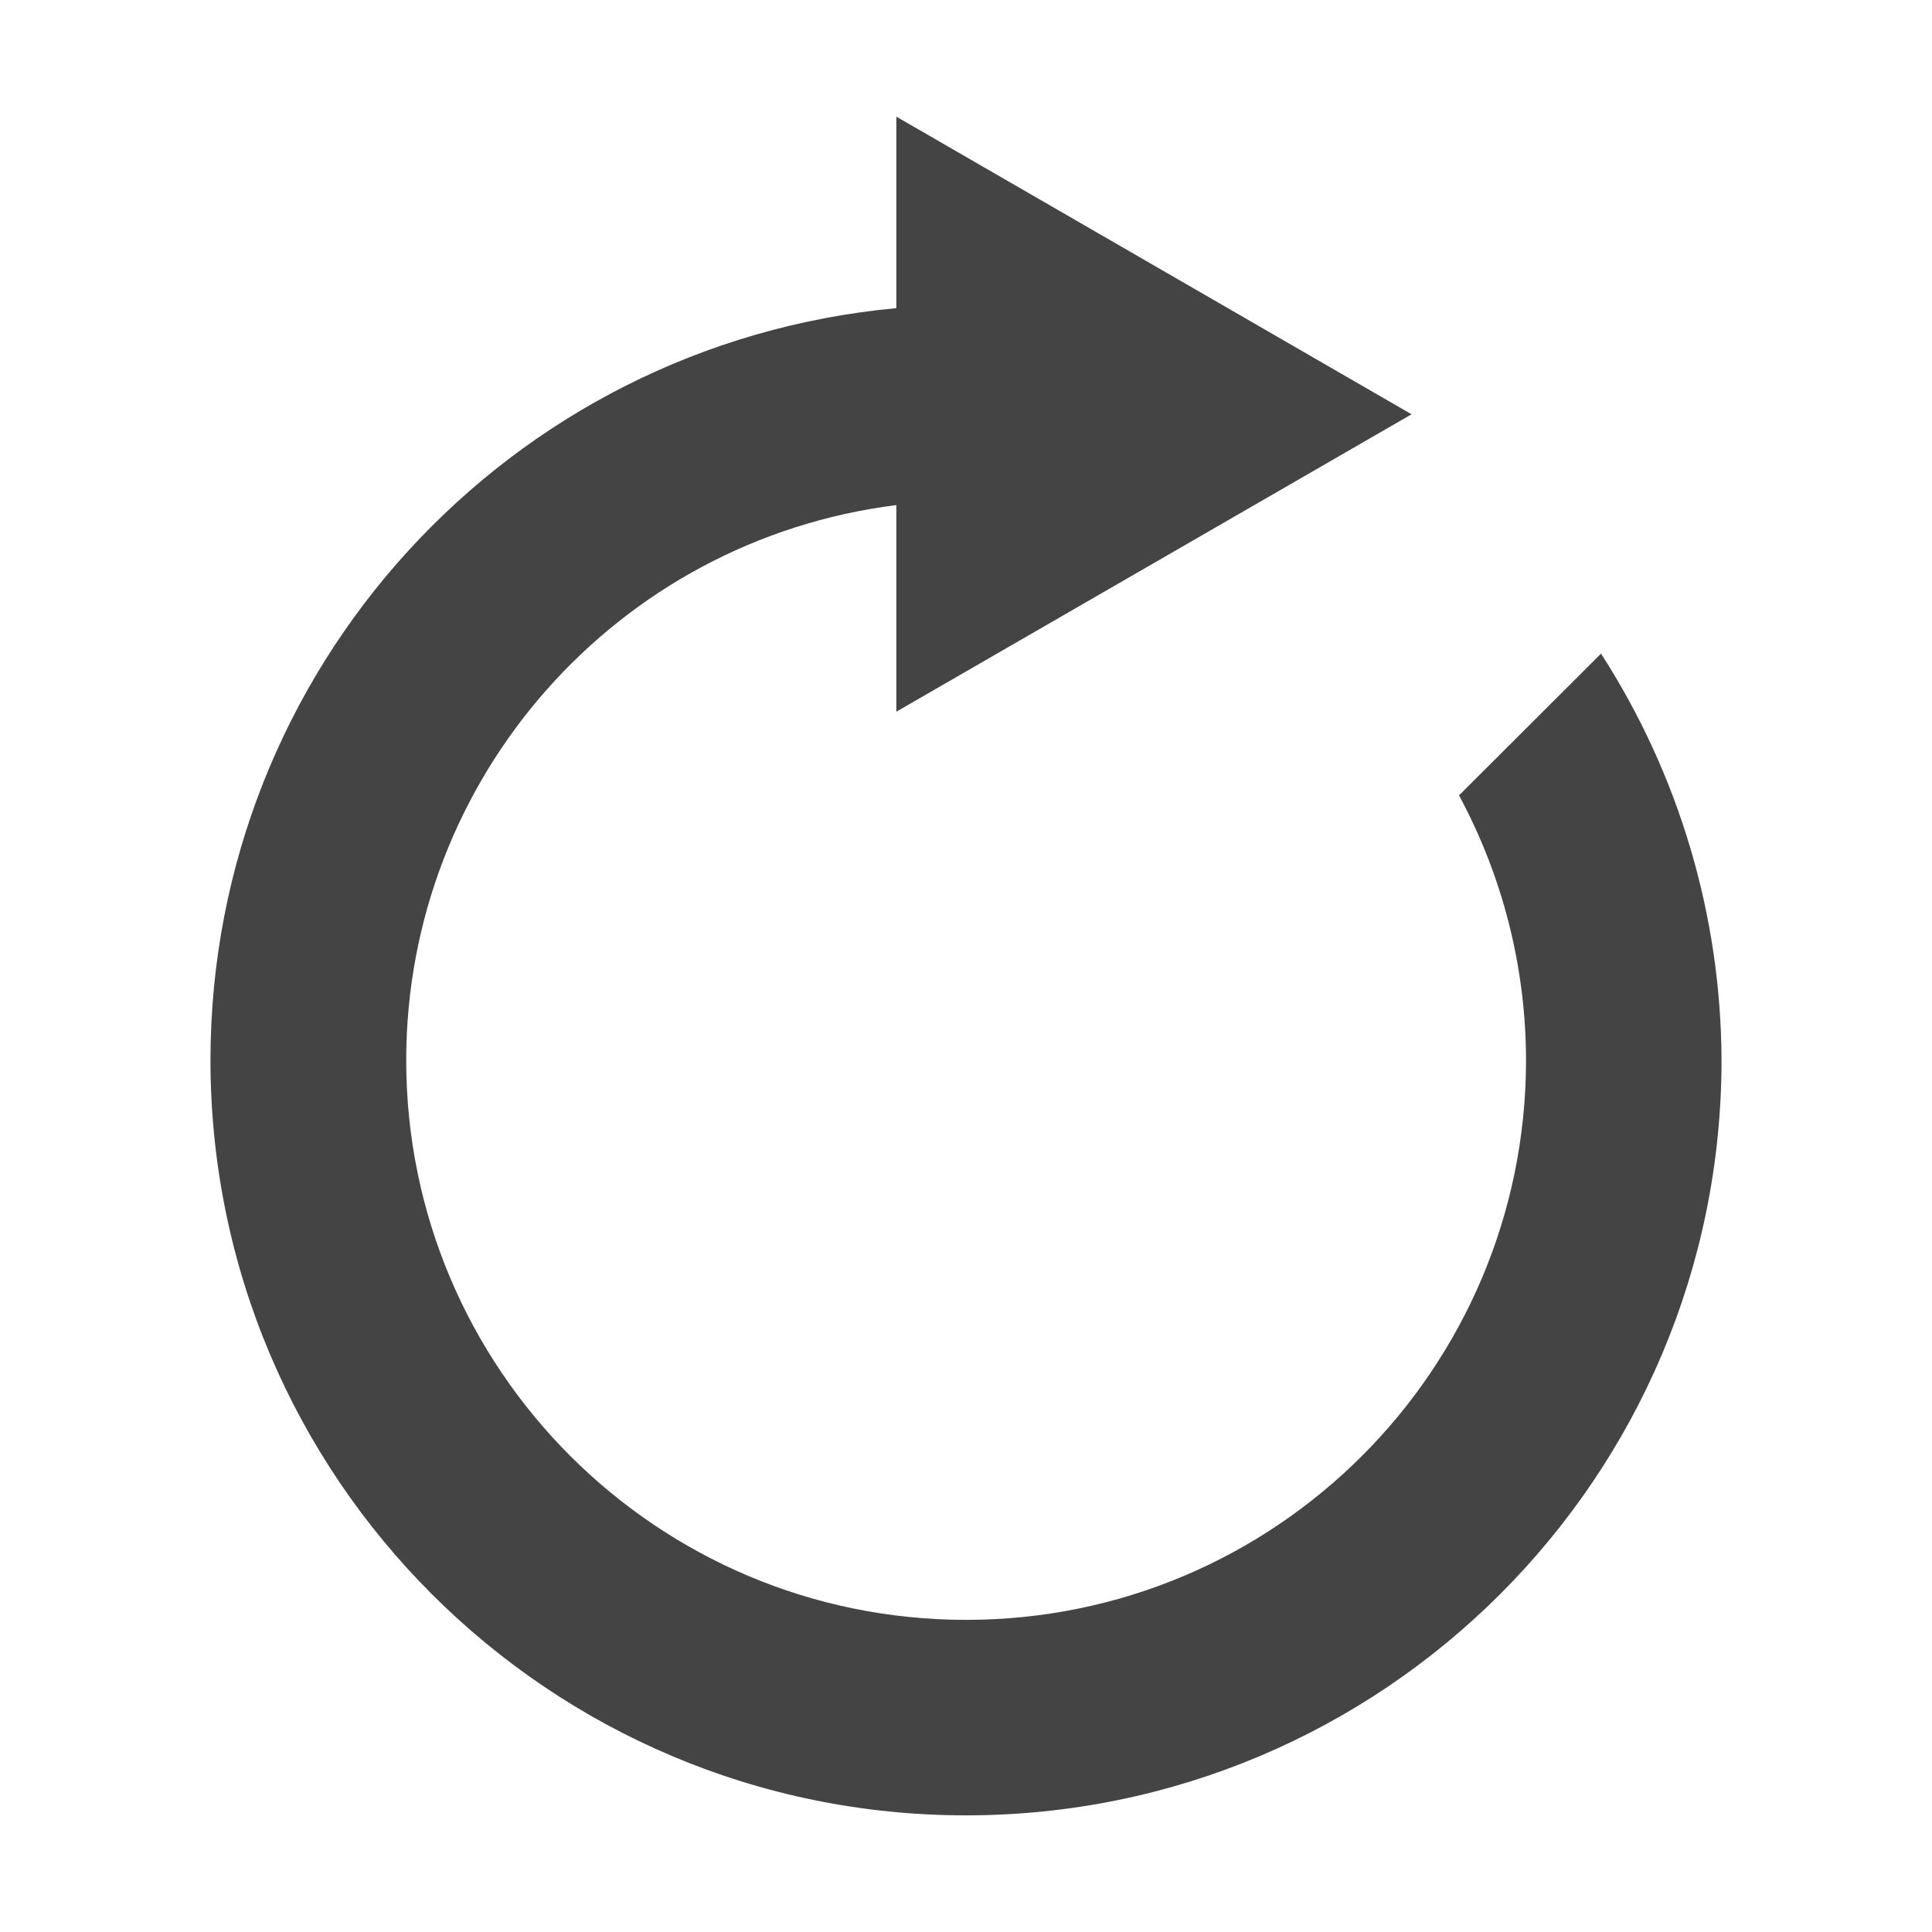
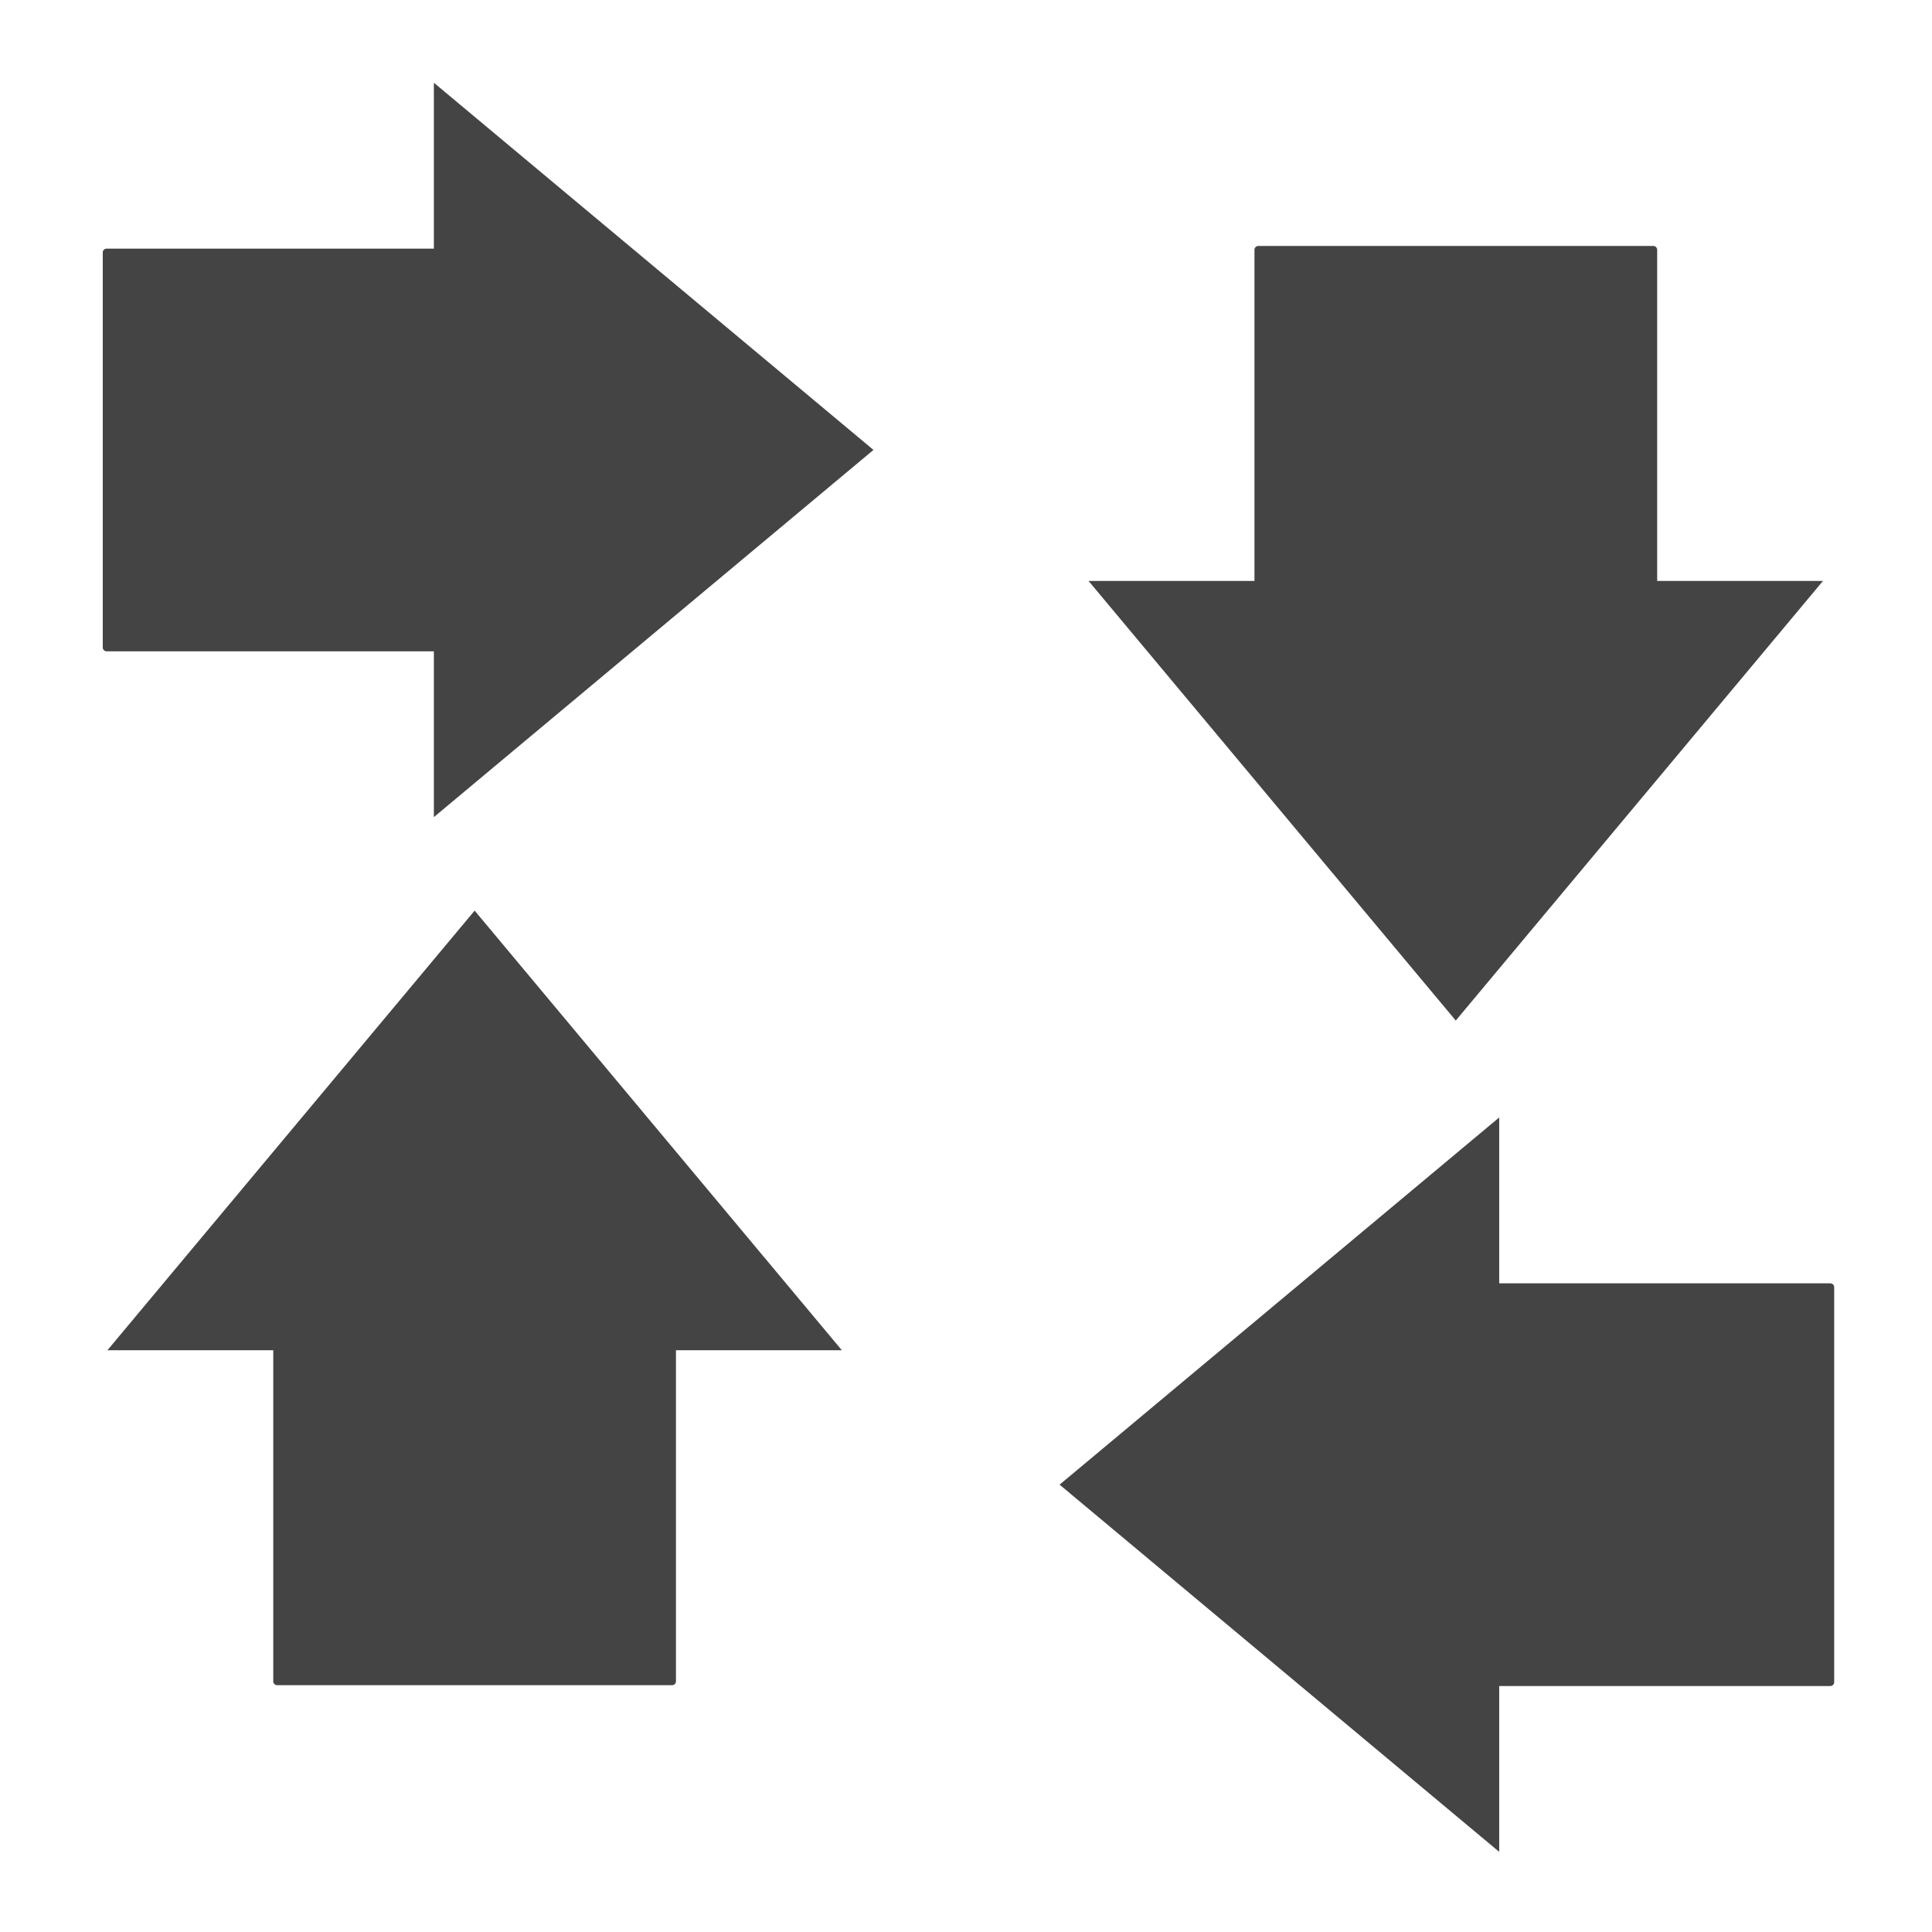
<svg xmlns="http://www.w3.org/2000/svg" version="1" viewBox="0 0 16 16" enable-background="new 0 0 48 48" id="svg12" width="16" height="16">
  <defs id="defs16">
    </defs>
-   <path style="opacity:1;fill:#444444;fill-opacity:1;fill-rule:nonzero;stroke:none;stroke-width:1.741;stroke-linecap:square;stroke-linejoin:miter;stroke-miterlimit:4;stroke-dasharray:none;stroke-opacity:1;paint-order:markers fill stroke" d="M 7.423,0.966 V 2.552 A 6.257,6.257 0 0 0 1.743,8.778 6.257,6.257 0 0 0 8.001,15.034 6.257,6.257 0 0 0 14.257,8.778 6.257,6.257 0 0 0 13.259,5.413 L 12.083,6.587 A 4.637,4.637 0 0 1 12.638,8.778 4.637,4.637 0 0 1 8.001,13.415 4.637,4.637 0 0 1 3.364,8.778 4.637,4.637 0 0 1 7.423,4.183 V 4.212 5.894 L 9.556,4.663 11.69,3.431 9.556,2.198 Z" id="path838" />
+   <rect style="fill:#444444;fill-opacity:1;stroke-width:0.209" id="rect349" width="3.335" height="4.049" x="-5.598" y="-13.956" ry="0.032" transform="scale(-1)" />
+   <path style="fill:#444444;fill-opacity:1;stroke-width:0.439" id="path403" d="m -21.946,3.21 -3.08,5.335 -3.08,5.335 -3.08,-5.335 -3.08,-5.335 6.16,-3e-7 z" transform="matrix(-0.4936543,0,0,-0.341197,-9.943905,12.27716)" />
+   <rect style="fill:#444444;fill-opacity:1;stroke-width:0.209" id="rect1798" width="3.335" height="4.049" x="-5.394" y="0.851" ry="0.032" transform="rotate(-90)" />
+   <path style="fill:#444444;fill-opacity:1;stroke-width:0.439" id="path1800" d="m -21.946,3.21 -3.08,5.335 -3.08,5.335 -3.08,-5.335 -3.08,-5.335 6.16,-3e-7 z" transform="matrix(0,-0.4936543,0.341197,0,2.497852,-10.14857)" />
+   <rect style="fill:#444444;fill-opacity:1;stroke-width:0.209" id="rect1802" width="3.335" height="4.049" x="10.389" y="2.037" ry="0.032" />
+   <path style="fill:#444444;fill-opacity:1;stroke-width:0.439" id="path1804" d="m -21.946,3.21 -3.08,5.335 -3.08,5.335 -3.08,-5.335 -3.08,-5.335 6.16,-3e-7 z" transform="matrix(0.4936543,0,0,0.341197,25.93073,3.716038)" />
+   <rect style="fill:#444444;fill-opacity:1;stroke-width:0.209" id="rect1806" width="3.335" height="4.049" x="10.628" y="-15.19" ry="0.032" transform="rotate(90)" />
+   <path style="fill:#444444;fill-opacity:1;stroke-width:0.439" id="path1808" d="m -21.946,3.21 -3.08,5.335 -3.08,5.335 -3.08,-5.335 -3.08,-5.335 6.16,-3e-7 z" transform="matrix(0,0.4936543,-0.341197,0,13.51096,26.16994)" />
</svg>
